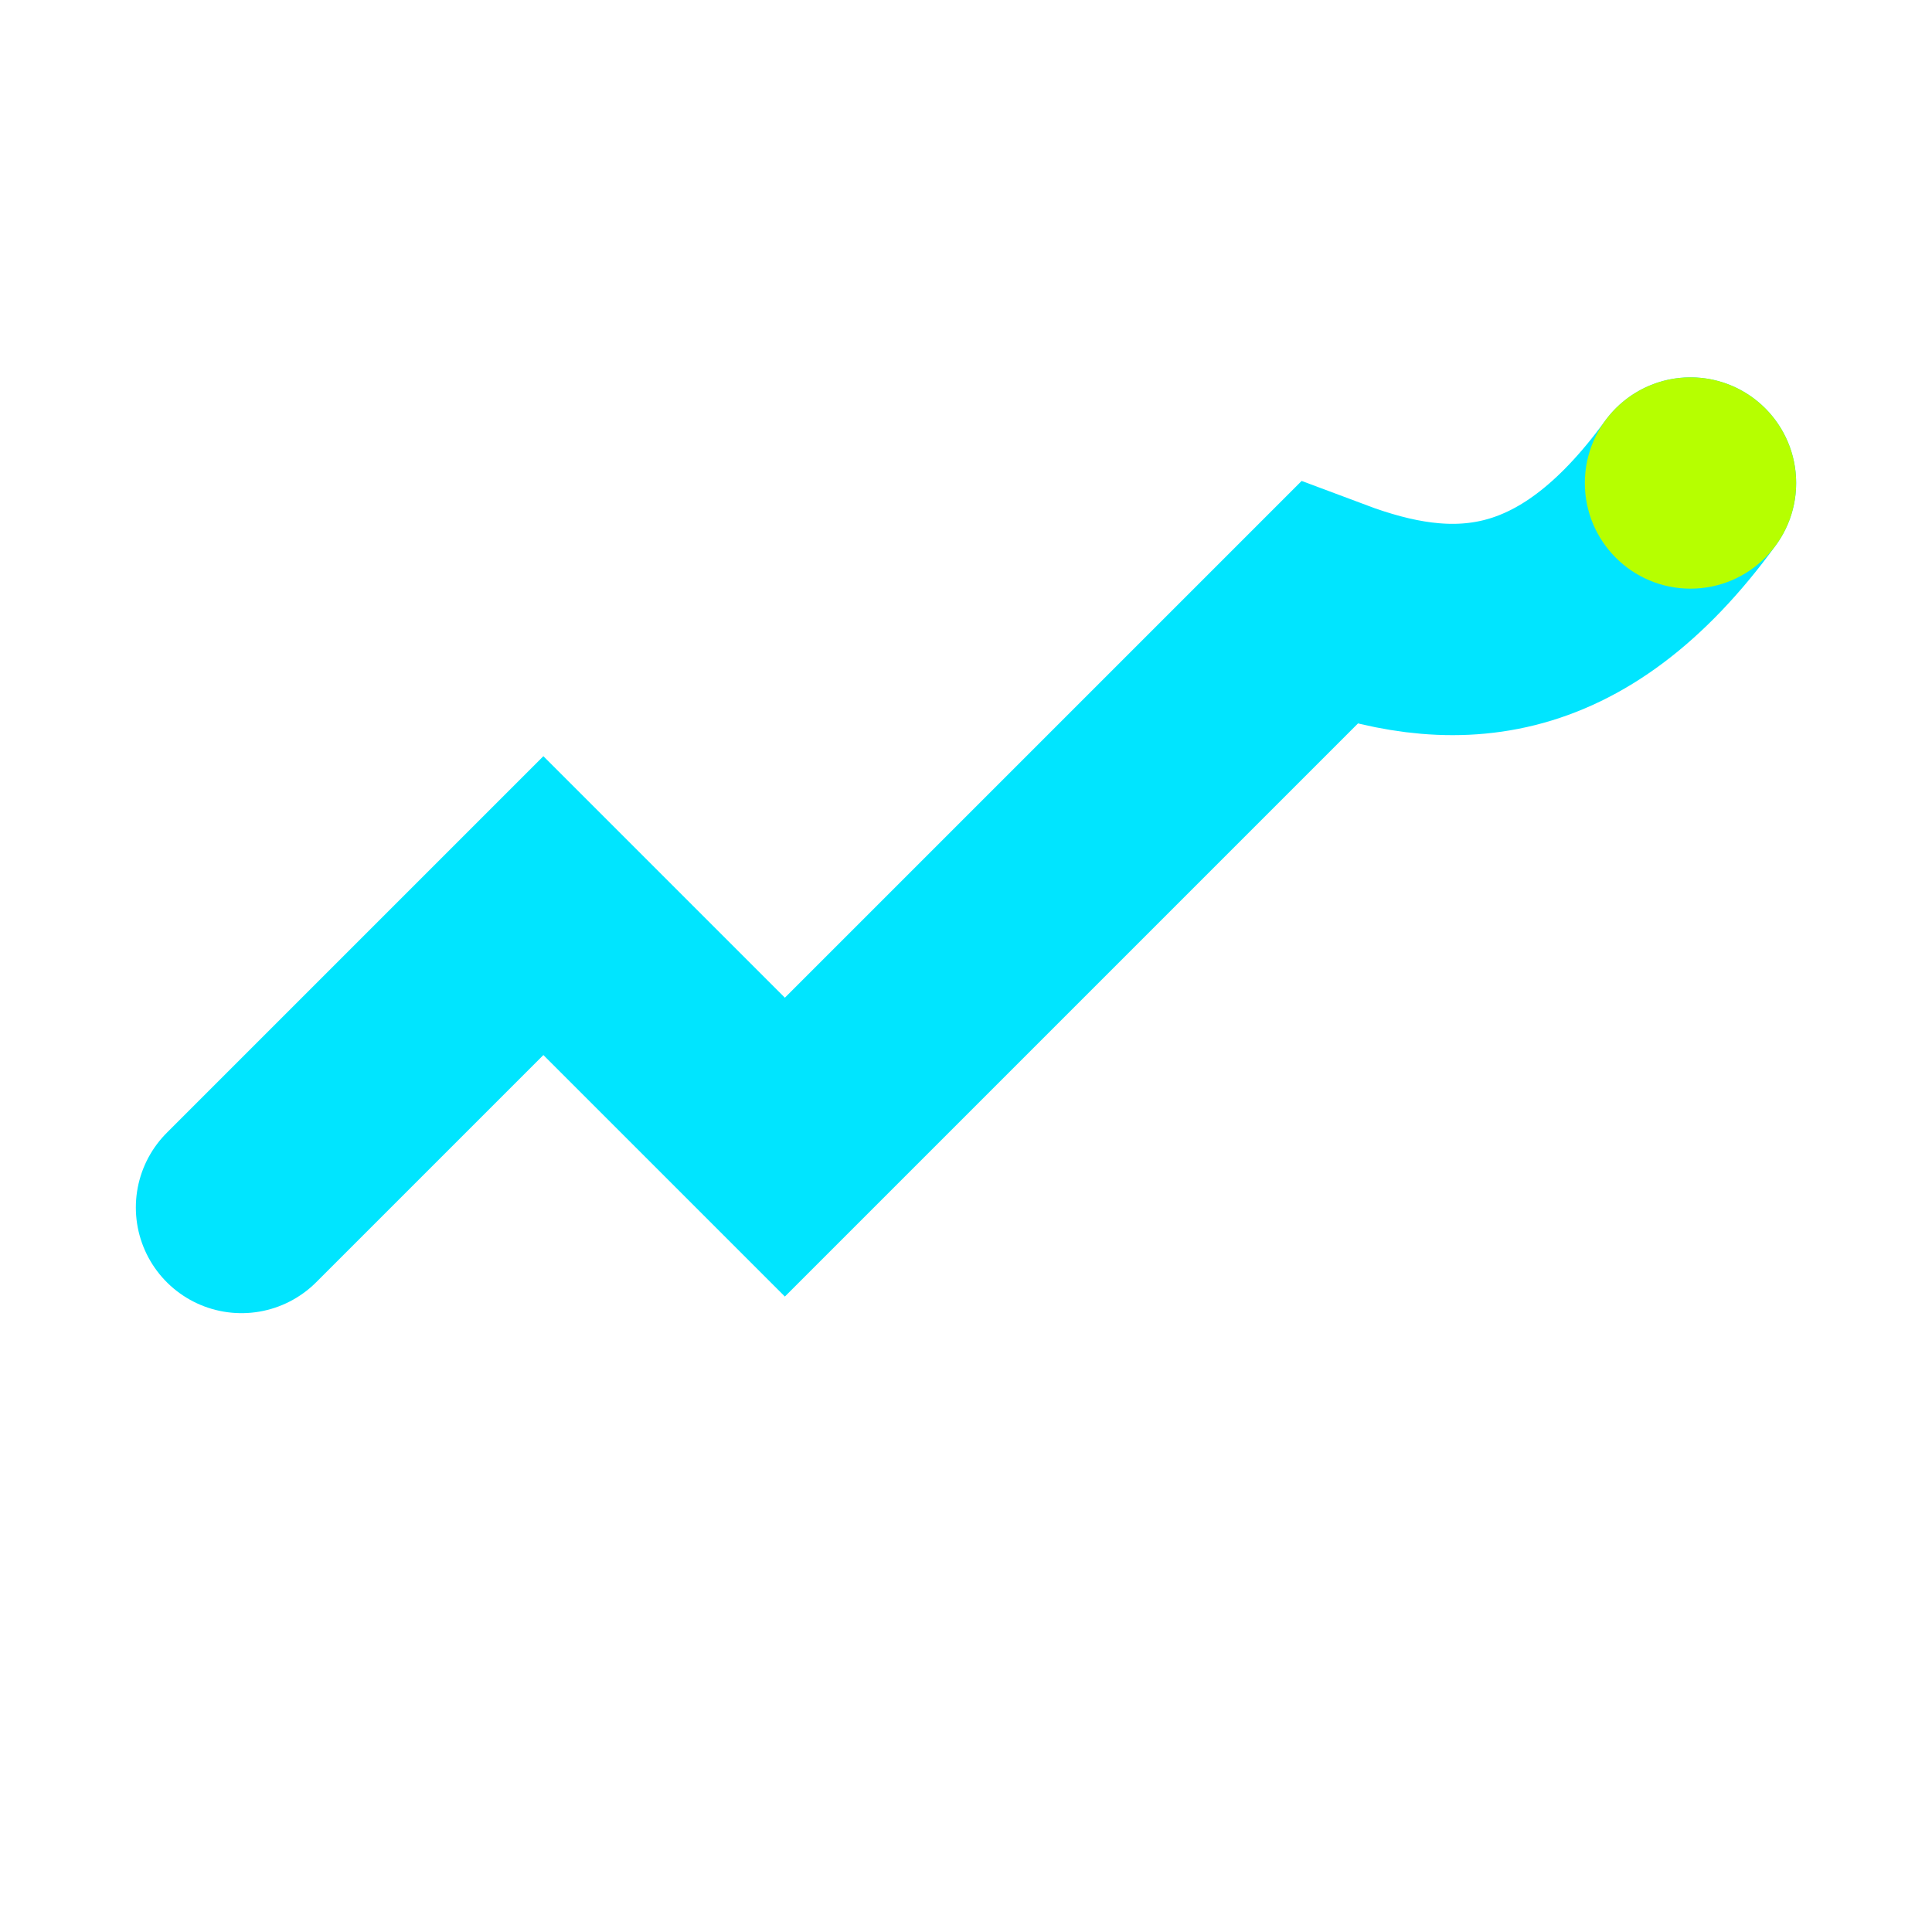
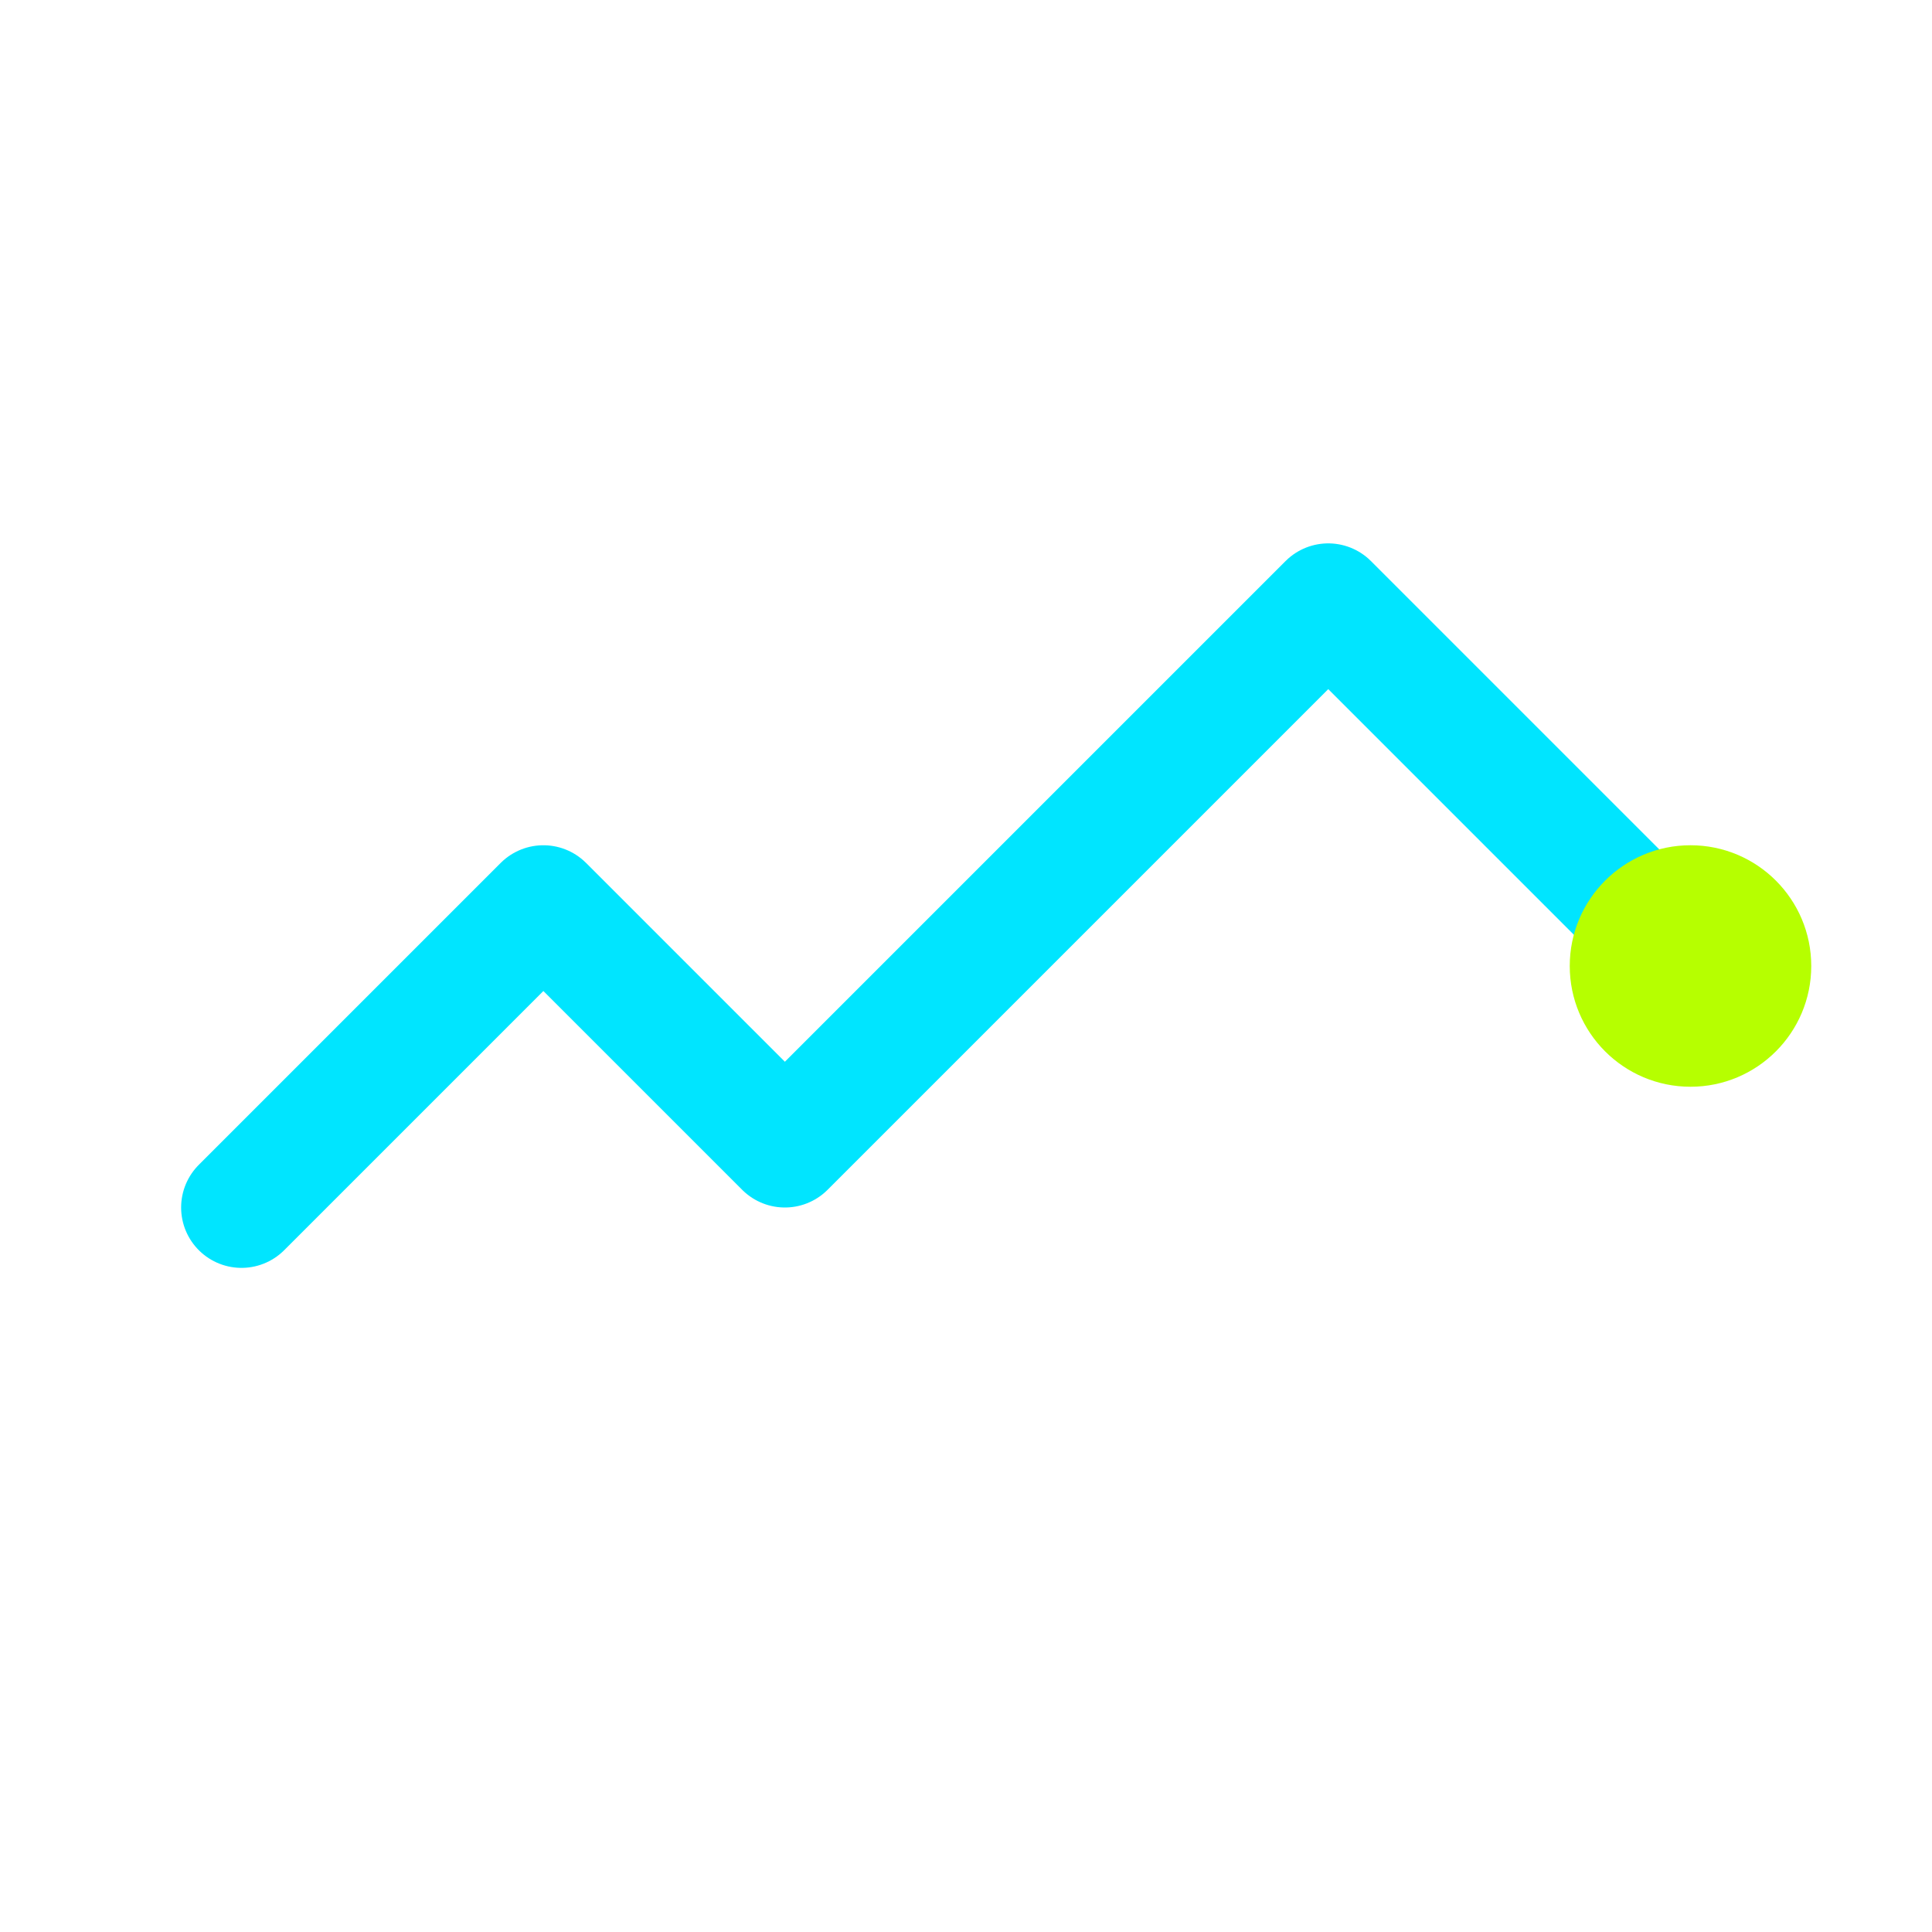
<svg xmlns="http://www.w3.org/2000/svg" viewBox="0 0 64 64">
  <g transform="translate(8,8)">
-     <path d="M0 32 L10 22 L18 30 L36 12 C40 13.5 44 13.5 48 8" stroke="#00E5FF" stroke-width="7" fill="none" stroke-linecap="round" />
-     <circle cx="48" cy="8" r="3.5" fill="#B6FF00" />
+     <path d="M0 32 L10 22 L18 30 L36 12 L48 24" stroke="#00E5FF" stroke-width="4" fill="none" stroke-linecap="round" stroke-linejoin="round" shape-rendering="geometricPrecision" />
+     <circle cx="48" cy="24" r="4" fill="#B6FF00" />
  </g>
</svg>
